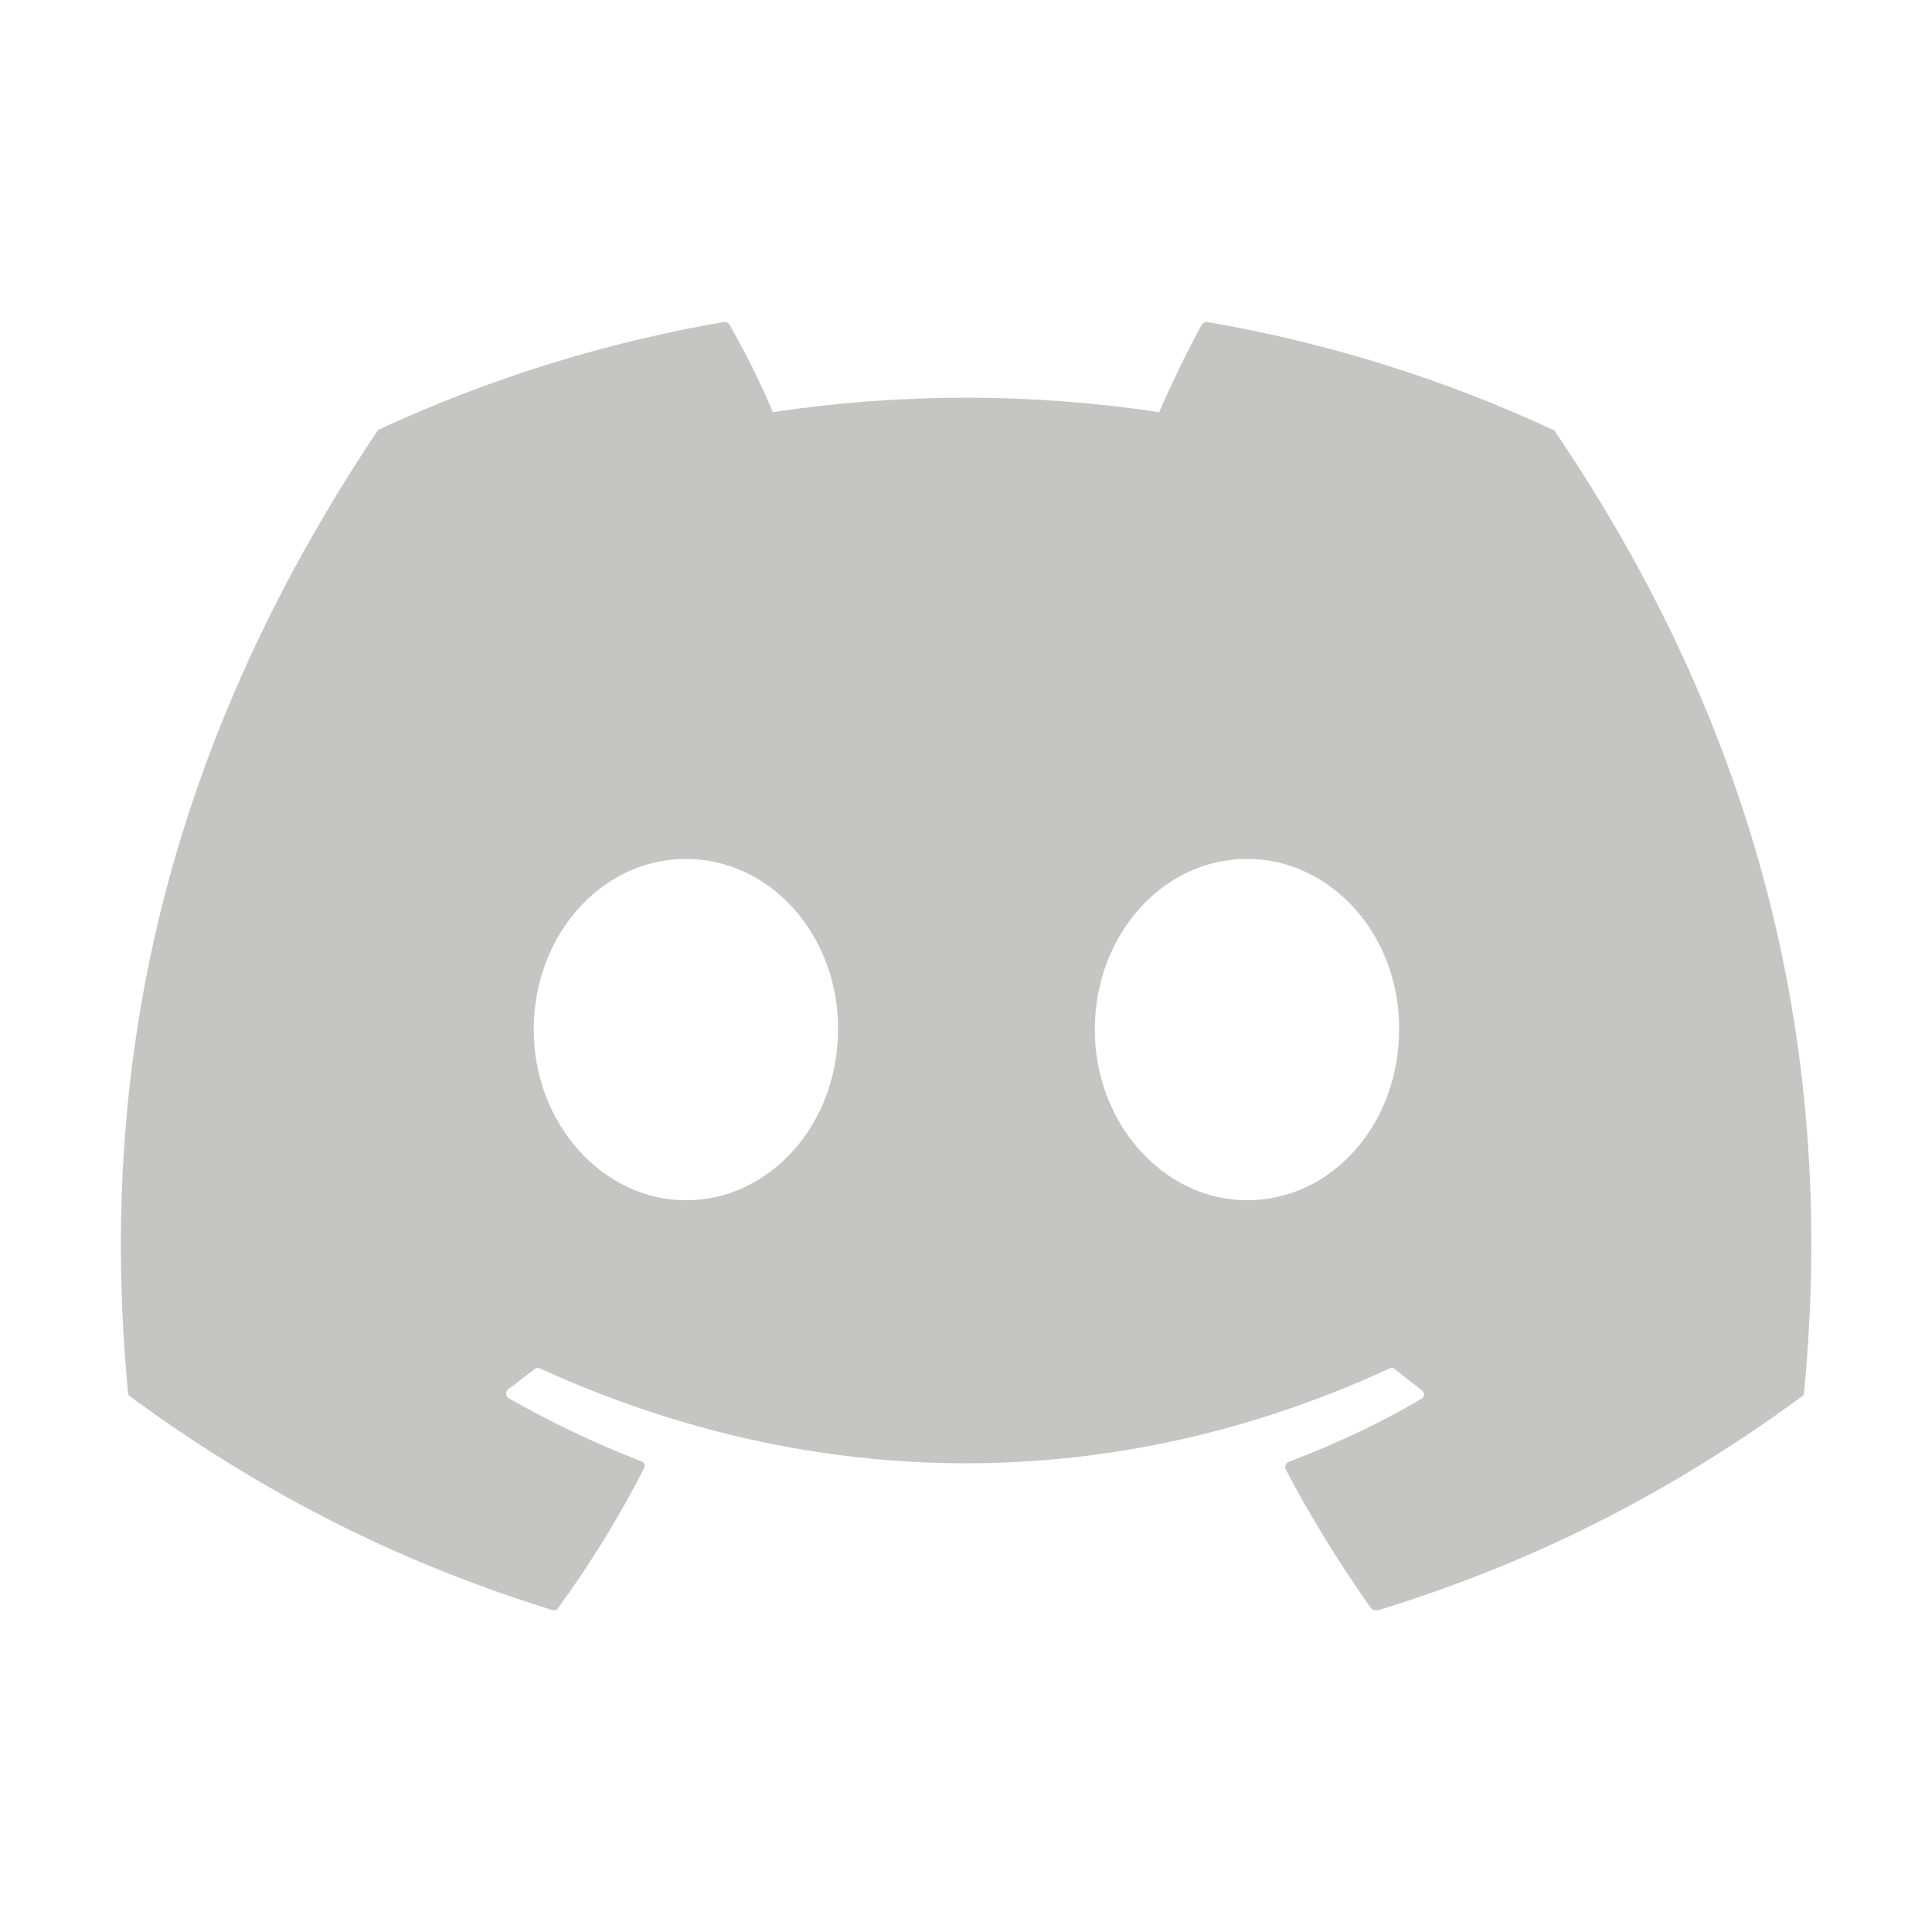
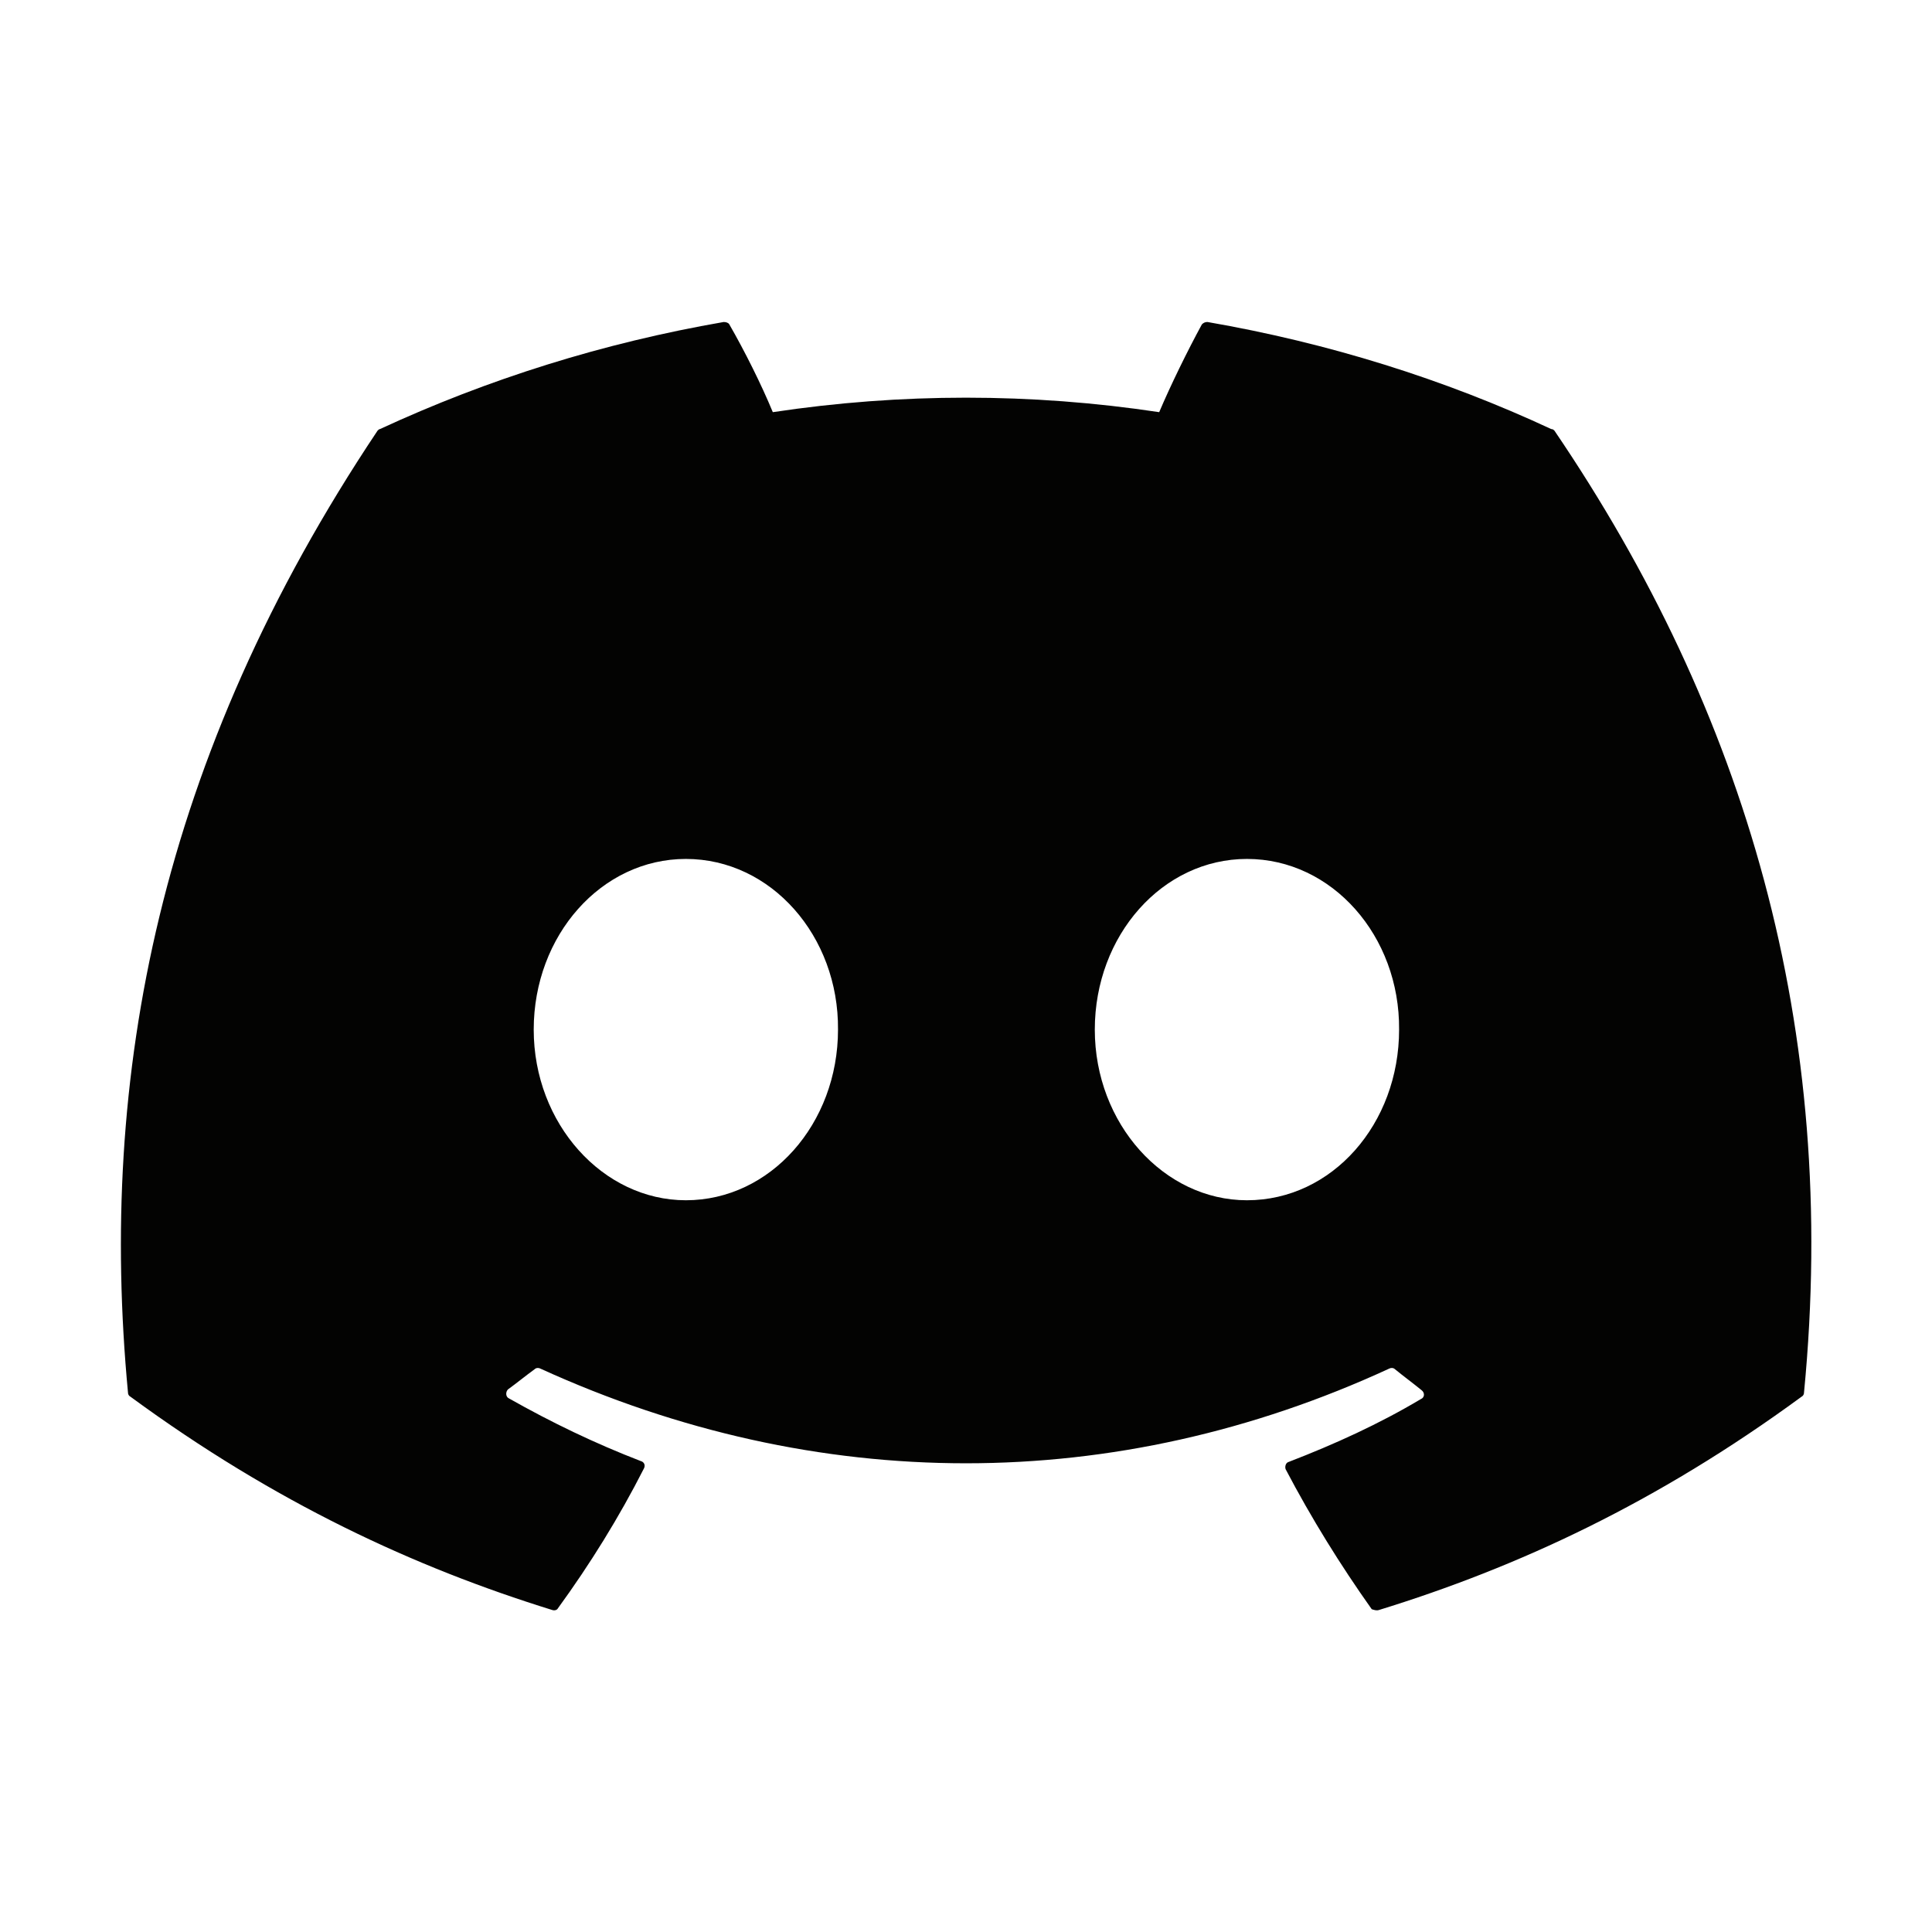
<svg xmlns="http://www.w3.org/2000/svg" width="100" height="100" viewBox="0 0 24 24">
-   <path fill="#c5c6c3" d="M19.27 5.33C17.94 4.71 16.5 4.26 15 4a.09.09 0 0 0-.07.03c-.18.33-.39.76-.53 1.09a16.09 16.09 0 0 0-4.8 0c-.14-.34-.35-.76-.54-1.09c-.01-.02-.04-.03-.07-.03c-1.5.26-2.93.71-4.27 1.33c-.01 0-.02.01-.03.02c-2.72 4.07-3.47 8.03-3.1 11.95c0 .02.01.04.03.05c1.8 1.32 3.53 2.12 5.24 2.65c.03.01.06 0 .07-.02c.4-.55.76-1.13 1.07-1.74c.02-.04 0-.08-.04-.09c-.57-.22-1.11-.48-1.64-.78c-.04-.02-.04-.08-.01-.11c.11-.08.22-.17.33-.25c.02-.02.05-.02.07-.01c3.44 1.57 7.15 1.57 10.55 0c.02-.01.05-.01.07.01c.11.09.22.17.33.26c.04.03.04.09-.01.11c-.52.31-1.07.56-1.64.78c-.04.01-.05.06-.04.09c.32.61.68 1.19 1.07 1.74c.03.01.06.02.09.01c1.72-.53 3.45-1.33 5.25-2.65c.02-.01.03-.03.03-.05c.44-4.53-.73-8.46-3.1-11.95c-.01-.01-.02-.02-.04-.02zM8.52 14.91c-1.03 0-1.89-.95-1.89-2.12s.84-2.12 1.89-2.12c1.06 0 1.9.96 1.89 2.12c0 1.17-.84 2.12-1.89 2.12zm6.97 0c-1.03 0-1.89-.95-1.89-2.12s.84-2.12 1.89-2.12c1.06 0 1.9.96 1.89 2.12c0 1.17-.83 2.12-1.89 2.12z" />
+   <path fill="#030302" d="M19.27 5.33C17.94 4.71 16.5 4.26 15 4a.09.09 0 0 0-.07.03c-.18.33-.39.76-.53 1.09a16.09 16.09 0 0 0-4.8 0c-.14-.34-.35-.76-.54-1.09c-.01-.02-.04-.03-.07-.03c-1.5.26-2.93.71-4.27 1.33c-.01 0-.02.01-.03.02c-2.72 4.07-3.47 8.03-3.1 11.95c0 .02.01.04.03.05c1.8 1.32 3.53 2.12 5.24 2.65c.03.01.06 0 .07-.02c.4-.55.76-1.13 1.07-1.74c.02-.04 0-.08-.04-.09c-.57-.22-1.11-.48-1.64-.78c-.04-.02-.04-.08-.01-.11c.11-.08.22-.17.33-.25c.02-.02.05-.02.07-.01c3.44 1.57 7.15 1.57 10.55 0c.02-.01.05-.01.07.01c.11.09.22.17.33.26c.04.03.04.09-.01.11c-.52.31-1.07.56-1.64.78c-.04.01-.05.06-.04.09c.32.61.68 1.19 1.07 1.74c.03.01.06.02.09.01c1.72-.53 3.45-1.33 5.25-2.65c.02-.01.03-.03.03-.05c.44-4.53-.73-8.46-3.1-11.95c-.01-.01-.02-.02-.04-.02zM8.52 14.91c-1.03 0-1.89-.95-1.89-2.12s.84-2.12 1.89-2.12c1.06 0 1.9.96 1.89 2.12c0 1.17-.84 2.12-1.89 2.12zm6.97 0c-1.03 0-1.89-.95-1.89-2.12s.84-2.12 1.89-2.12c1.06 0 1.9.96 1.89 2.12c0 1.17-.83 2.12-1.89 2.12z" />
</svg>
